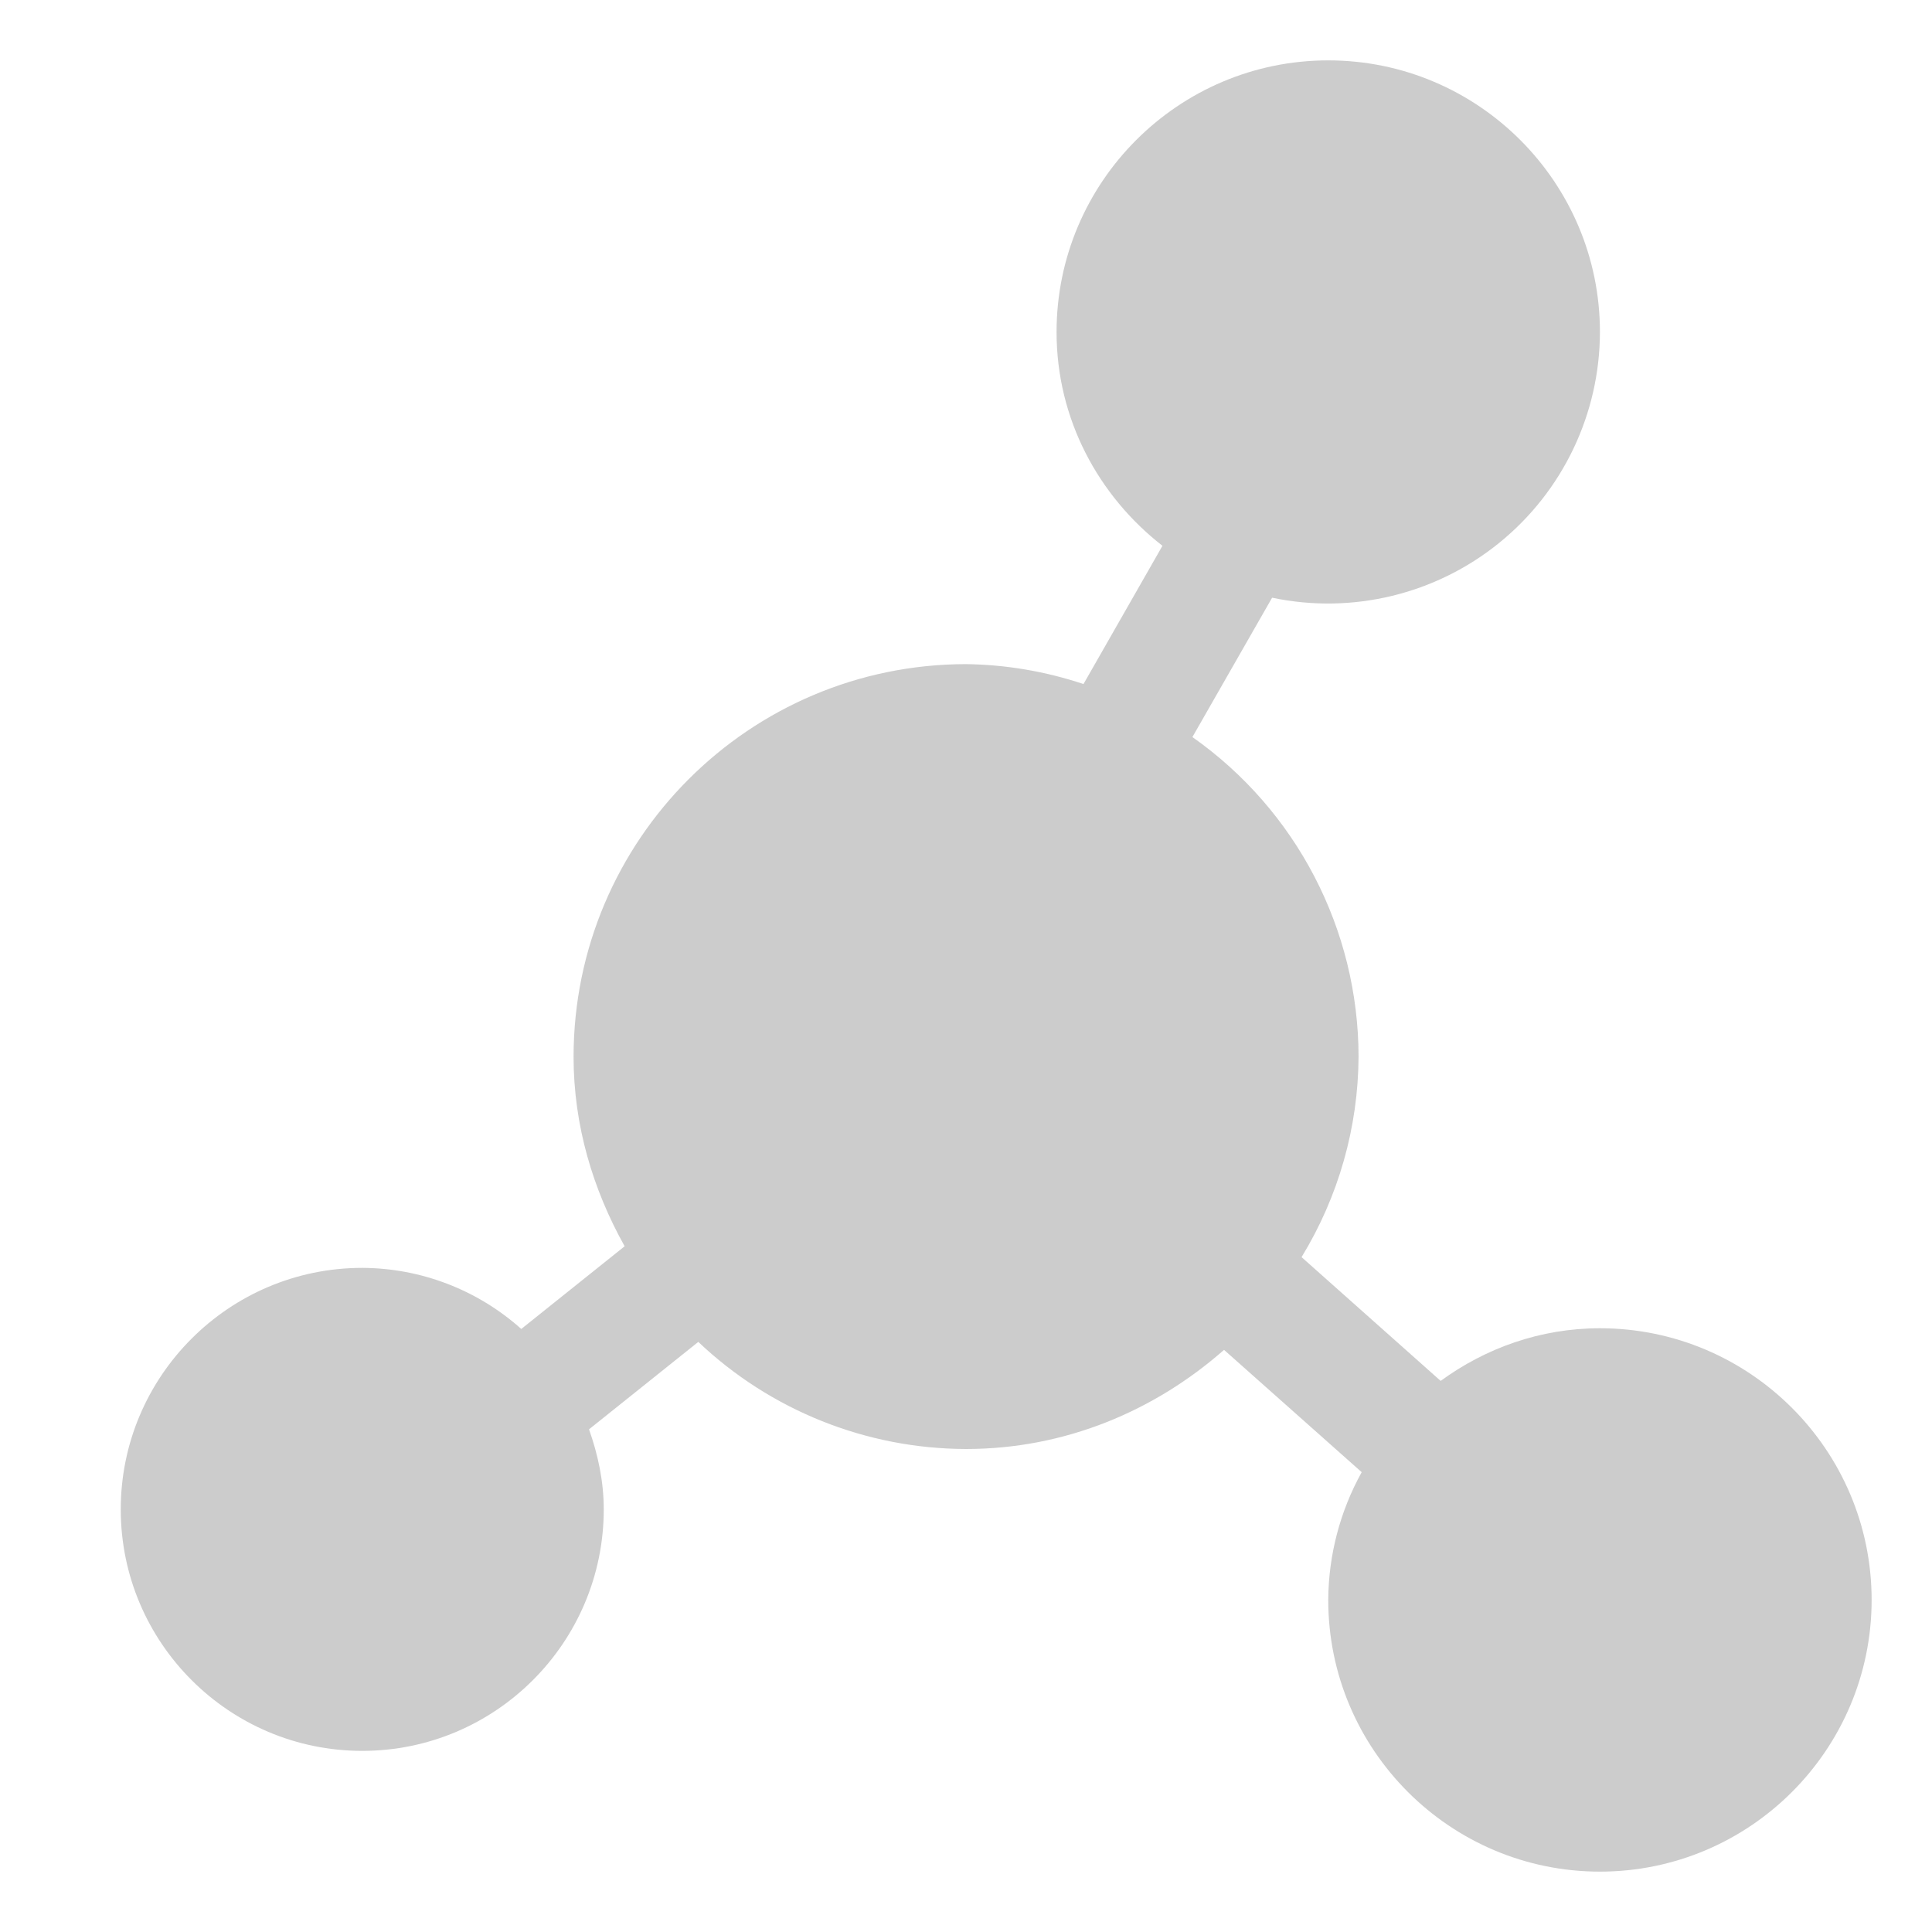
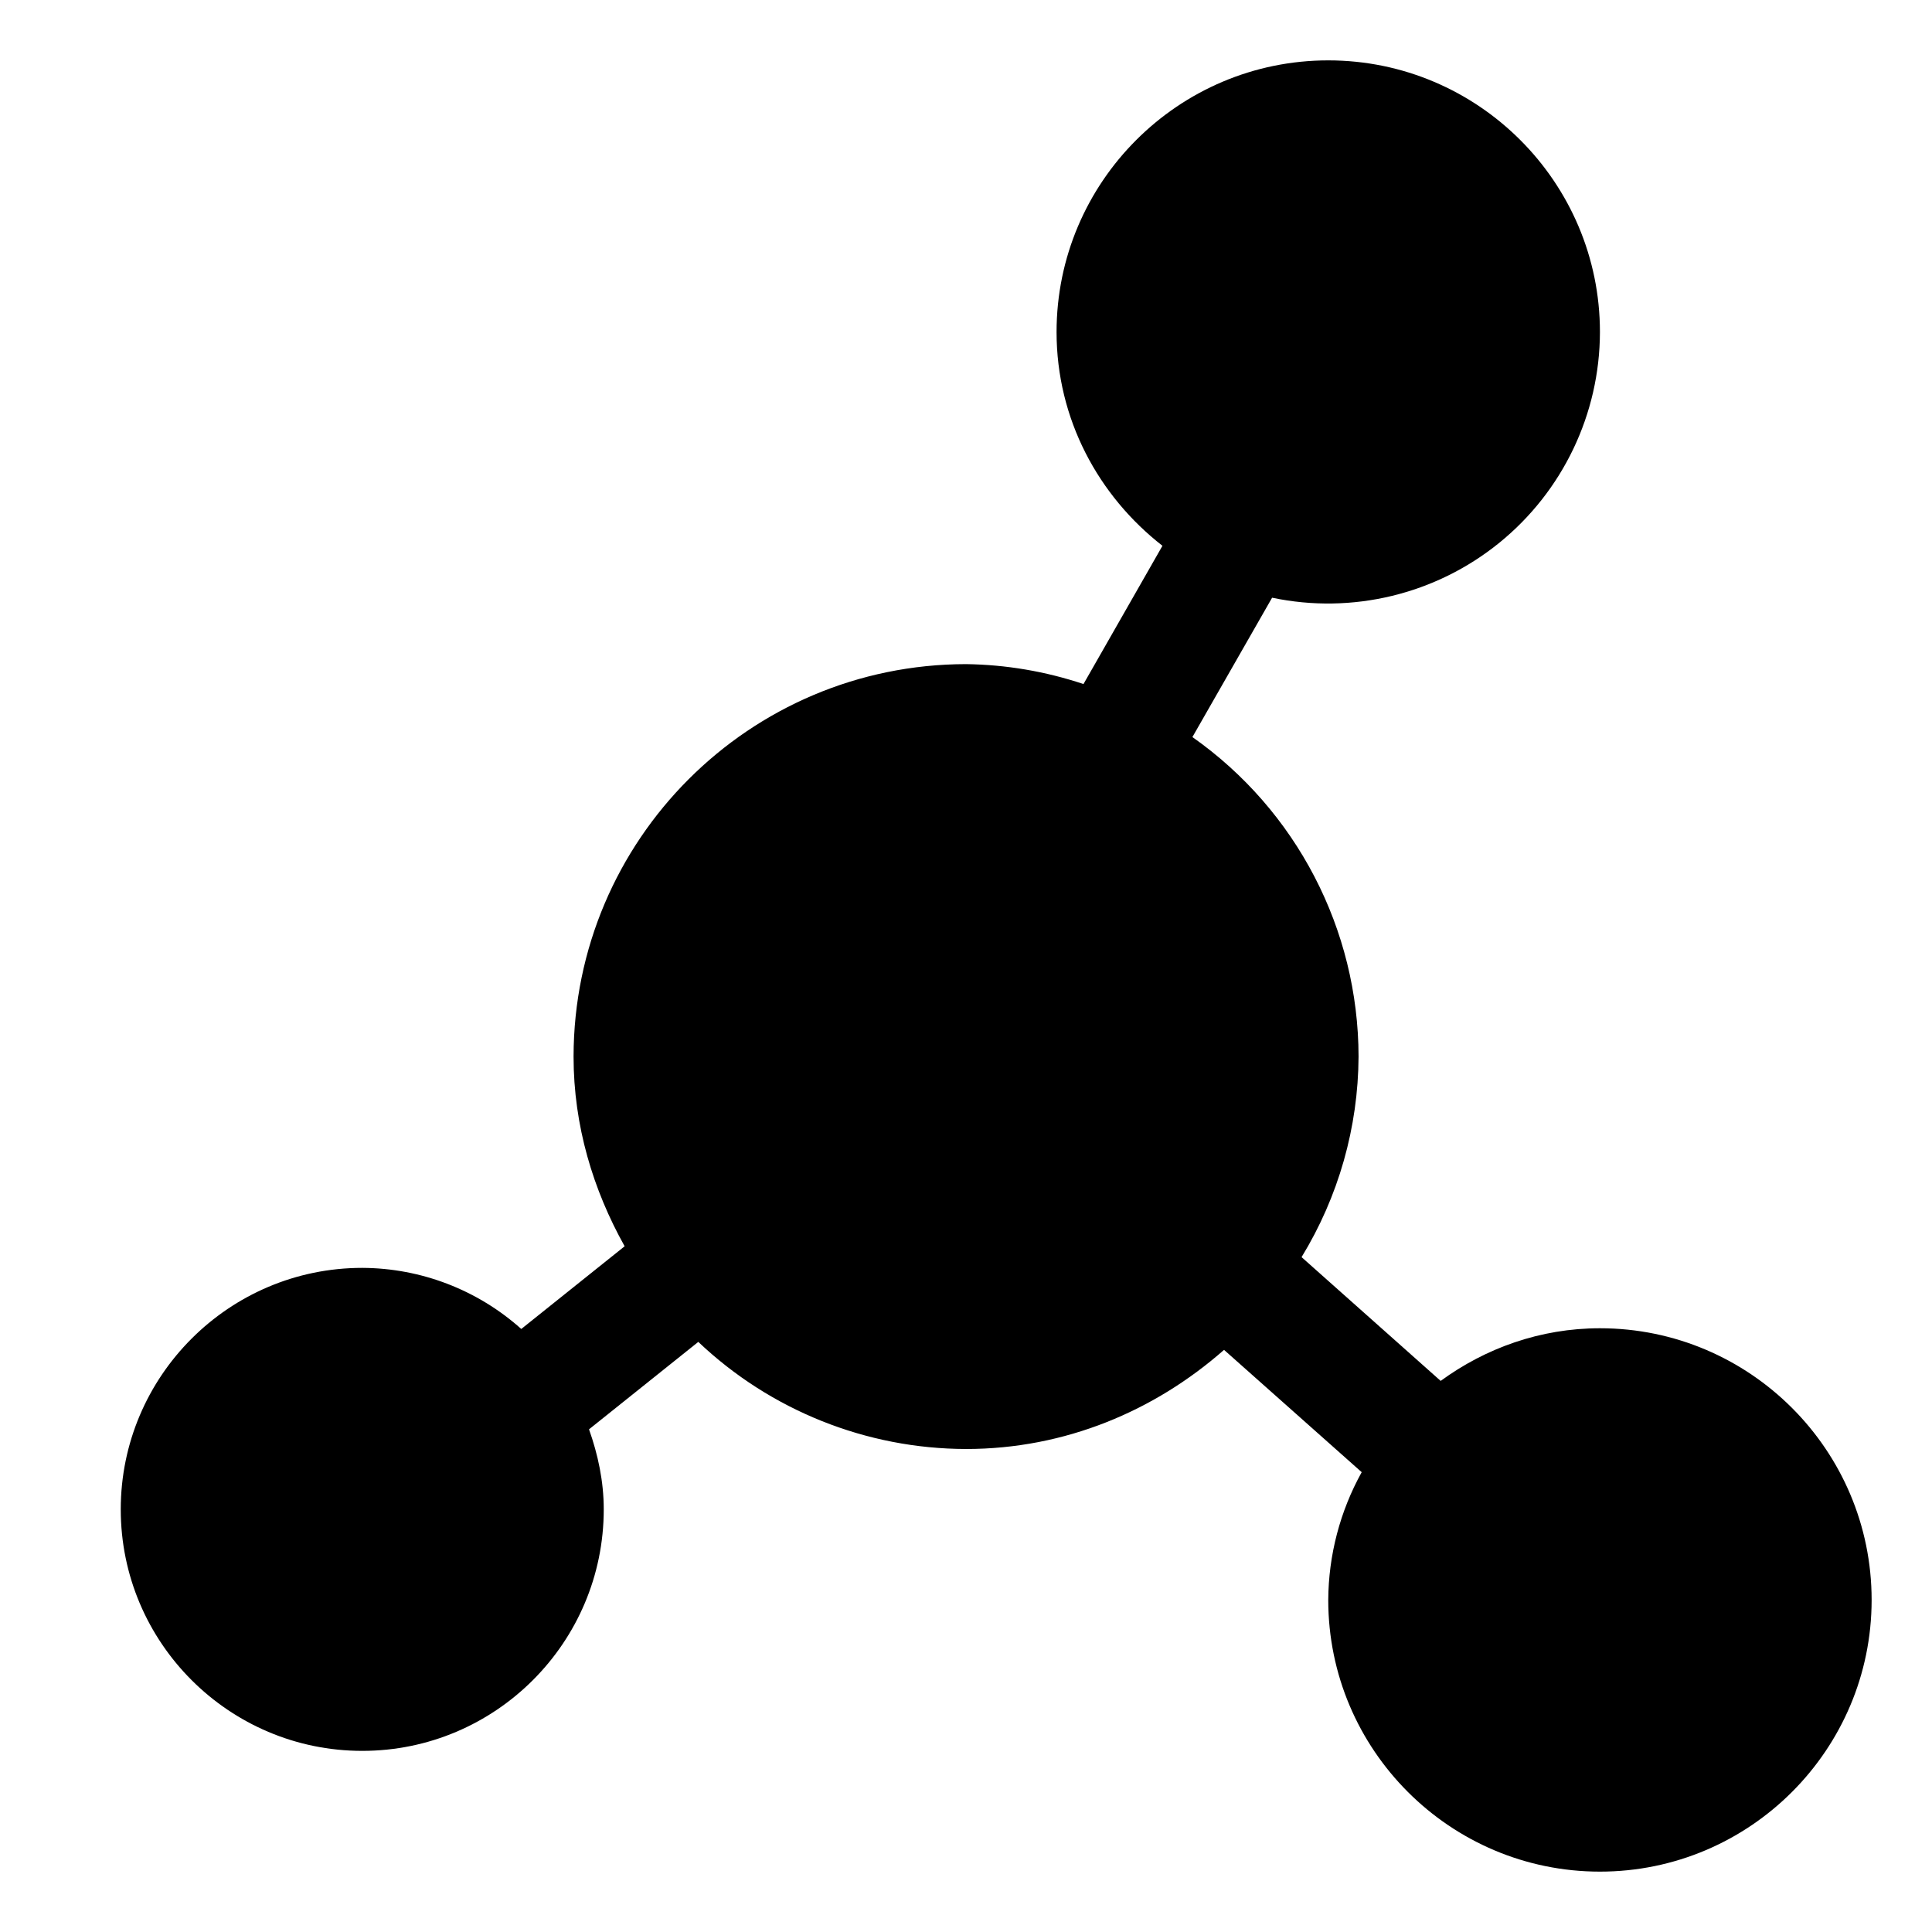
<svg xmlns="http://www.w3.org/2000/svg" t="1775813205587" class="icon" viewBox="0 0 1024 1024" version="1.1" p-id="79211" width="200" height="200">
-   <path d="M848 704c-31.616 0-60.672 10.56-84.416 27.904l-73.728-65.6a205.696 205.696 0 0 0 30.208-106.304 207.424 207.424 0 0 0-88.064-169.344l42.24-73.856a144.128 144.128 0 0 0 173.76-140.8C848 96.576 783.424 32 704 32S560 96.576 560 176c0 46.208 22.272 86.912 56.128 113.28l-41.856 73.28A204.928 204.928 0 0 0 512 352a208.256 208.256 0 0 0-208 208c0 36.672 10.368 70.656 27.072 100.544l-54.784 43.84A127.104 127.104 0 0 0 192 672c-70.592 0-128 57.408-128 128s57.408 128 128 128 128-57.408 128-128c0-14.912-3.072-29.056-7.808-42.432l57.92-46.336A206.848 206.848 0 0 0 512 768c52.544 0 100.032-20.224 136.768-52.544l72.96 64.832A141.312 141.312 0 0 0 704 848c0 79.424 64.576 144 144 144s144-64.576 144-144S927.424 704 848 704z" p-id="79212" fill="#CCCCCC" />
+   <path d="M848 704c-31.616 0-60.672 10.56-84.416 27.904l-73.728-65.6a205.696 205.696 0 0 0 30.208-106.304 207.424 207.424 0 0 0-88.064-169.344l42.24-73.856a144.128 144.128 0 0 0 173.76-140.8C848 96.576 783.424 32 704 32S560 96.576 560 176c0 46.208 22.272 86.912 56.128 113.28l-41.856 73.28A204.928 204.928 0 0 0 512 352a208.256 208.256 0 0 0-208 208c0 36.672 10.368 70.656 27.072 100.544l-54.784 43.84A127.104 127.104 0 0 0 192 672c-70.592 0-128 57.408-128 128s57.408 128 128 128 128-57.408 128-128c0-14.912-3.072-29.056-7.808-42.432l57.92-46.336A206.848 206.848 0 0 0 512 768c52.544 0 100.032-20.224 136.768-52.544l72.96 64.832A141.312 141.312 0 0 0 704 848c0 79.424 64.576 144 144 144s144-64.576 144-144S927.424 704 848 704z" p-id="79212" />
</svg>
